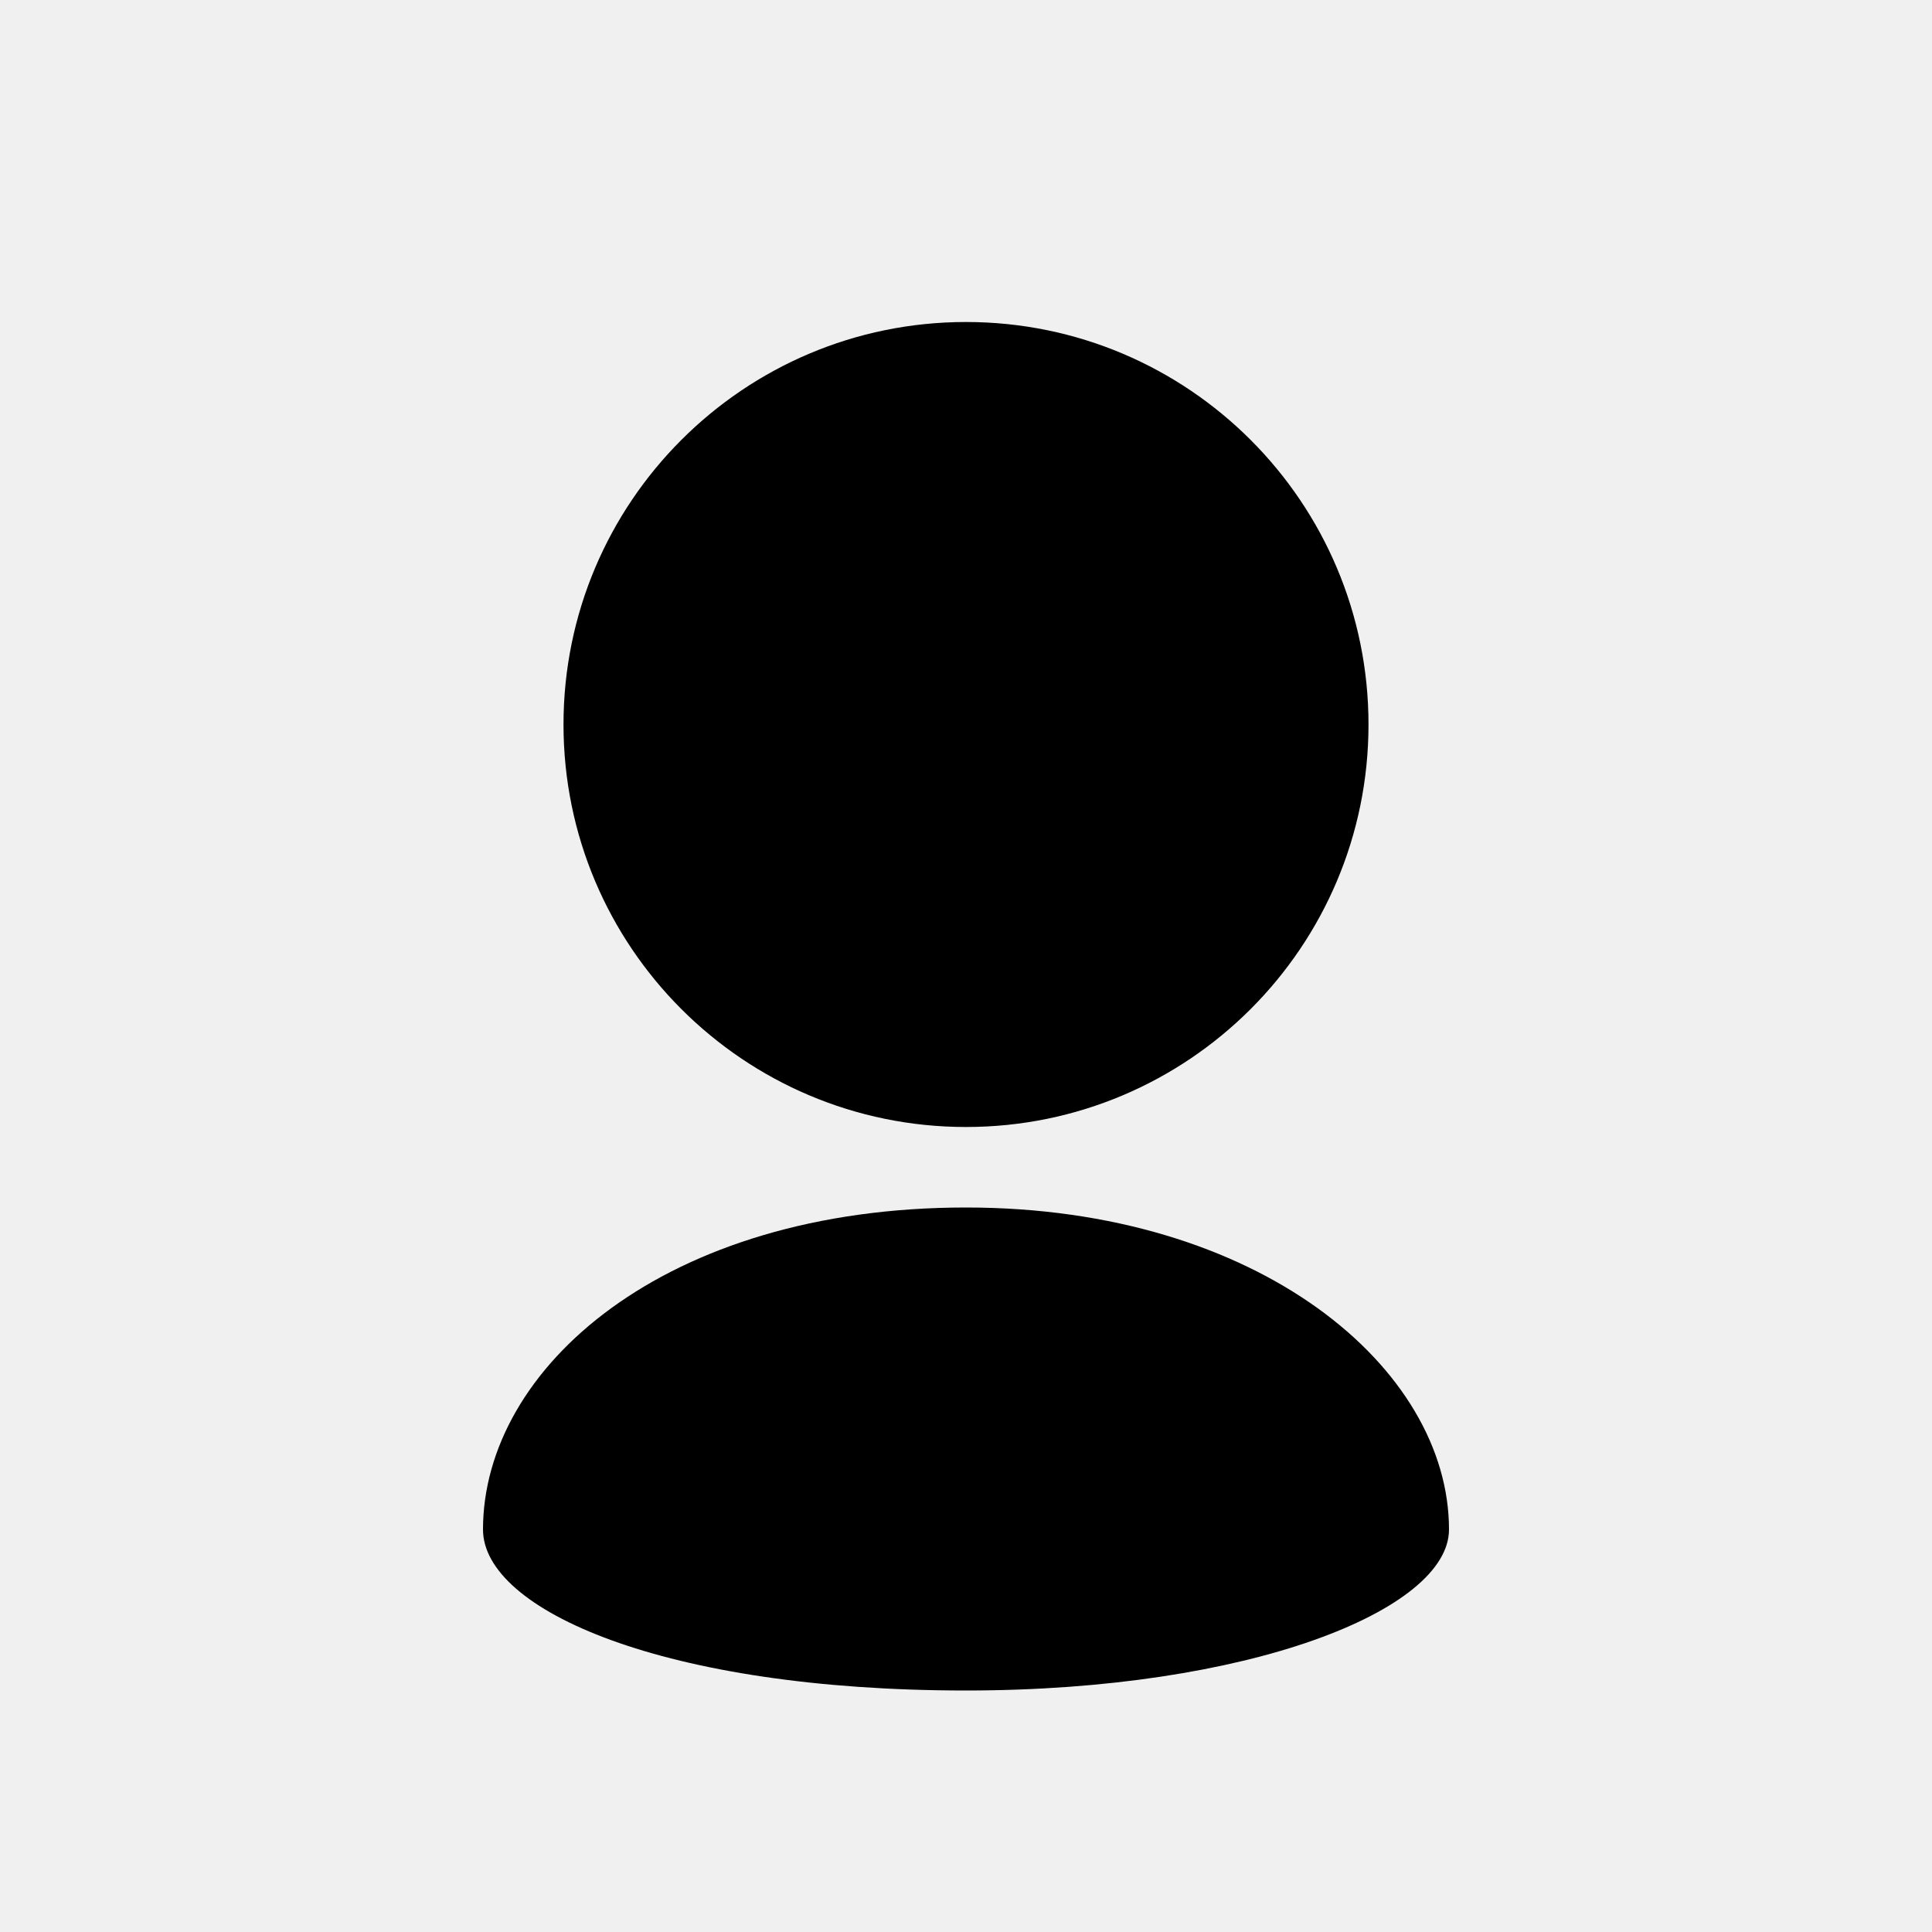
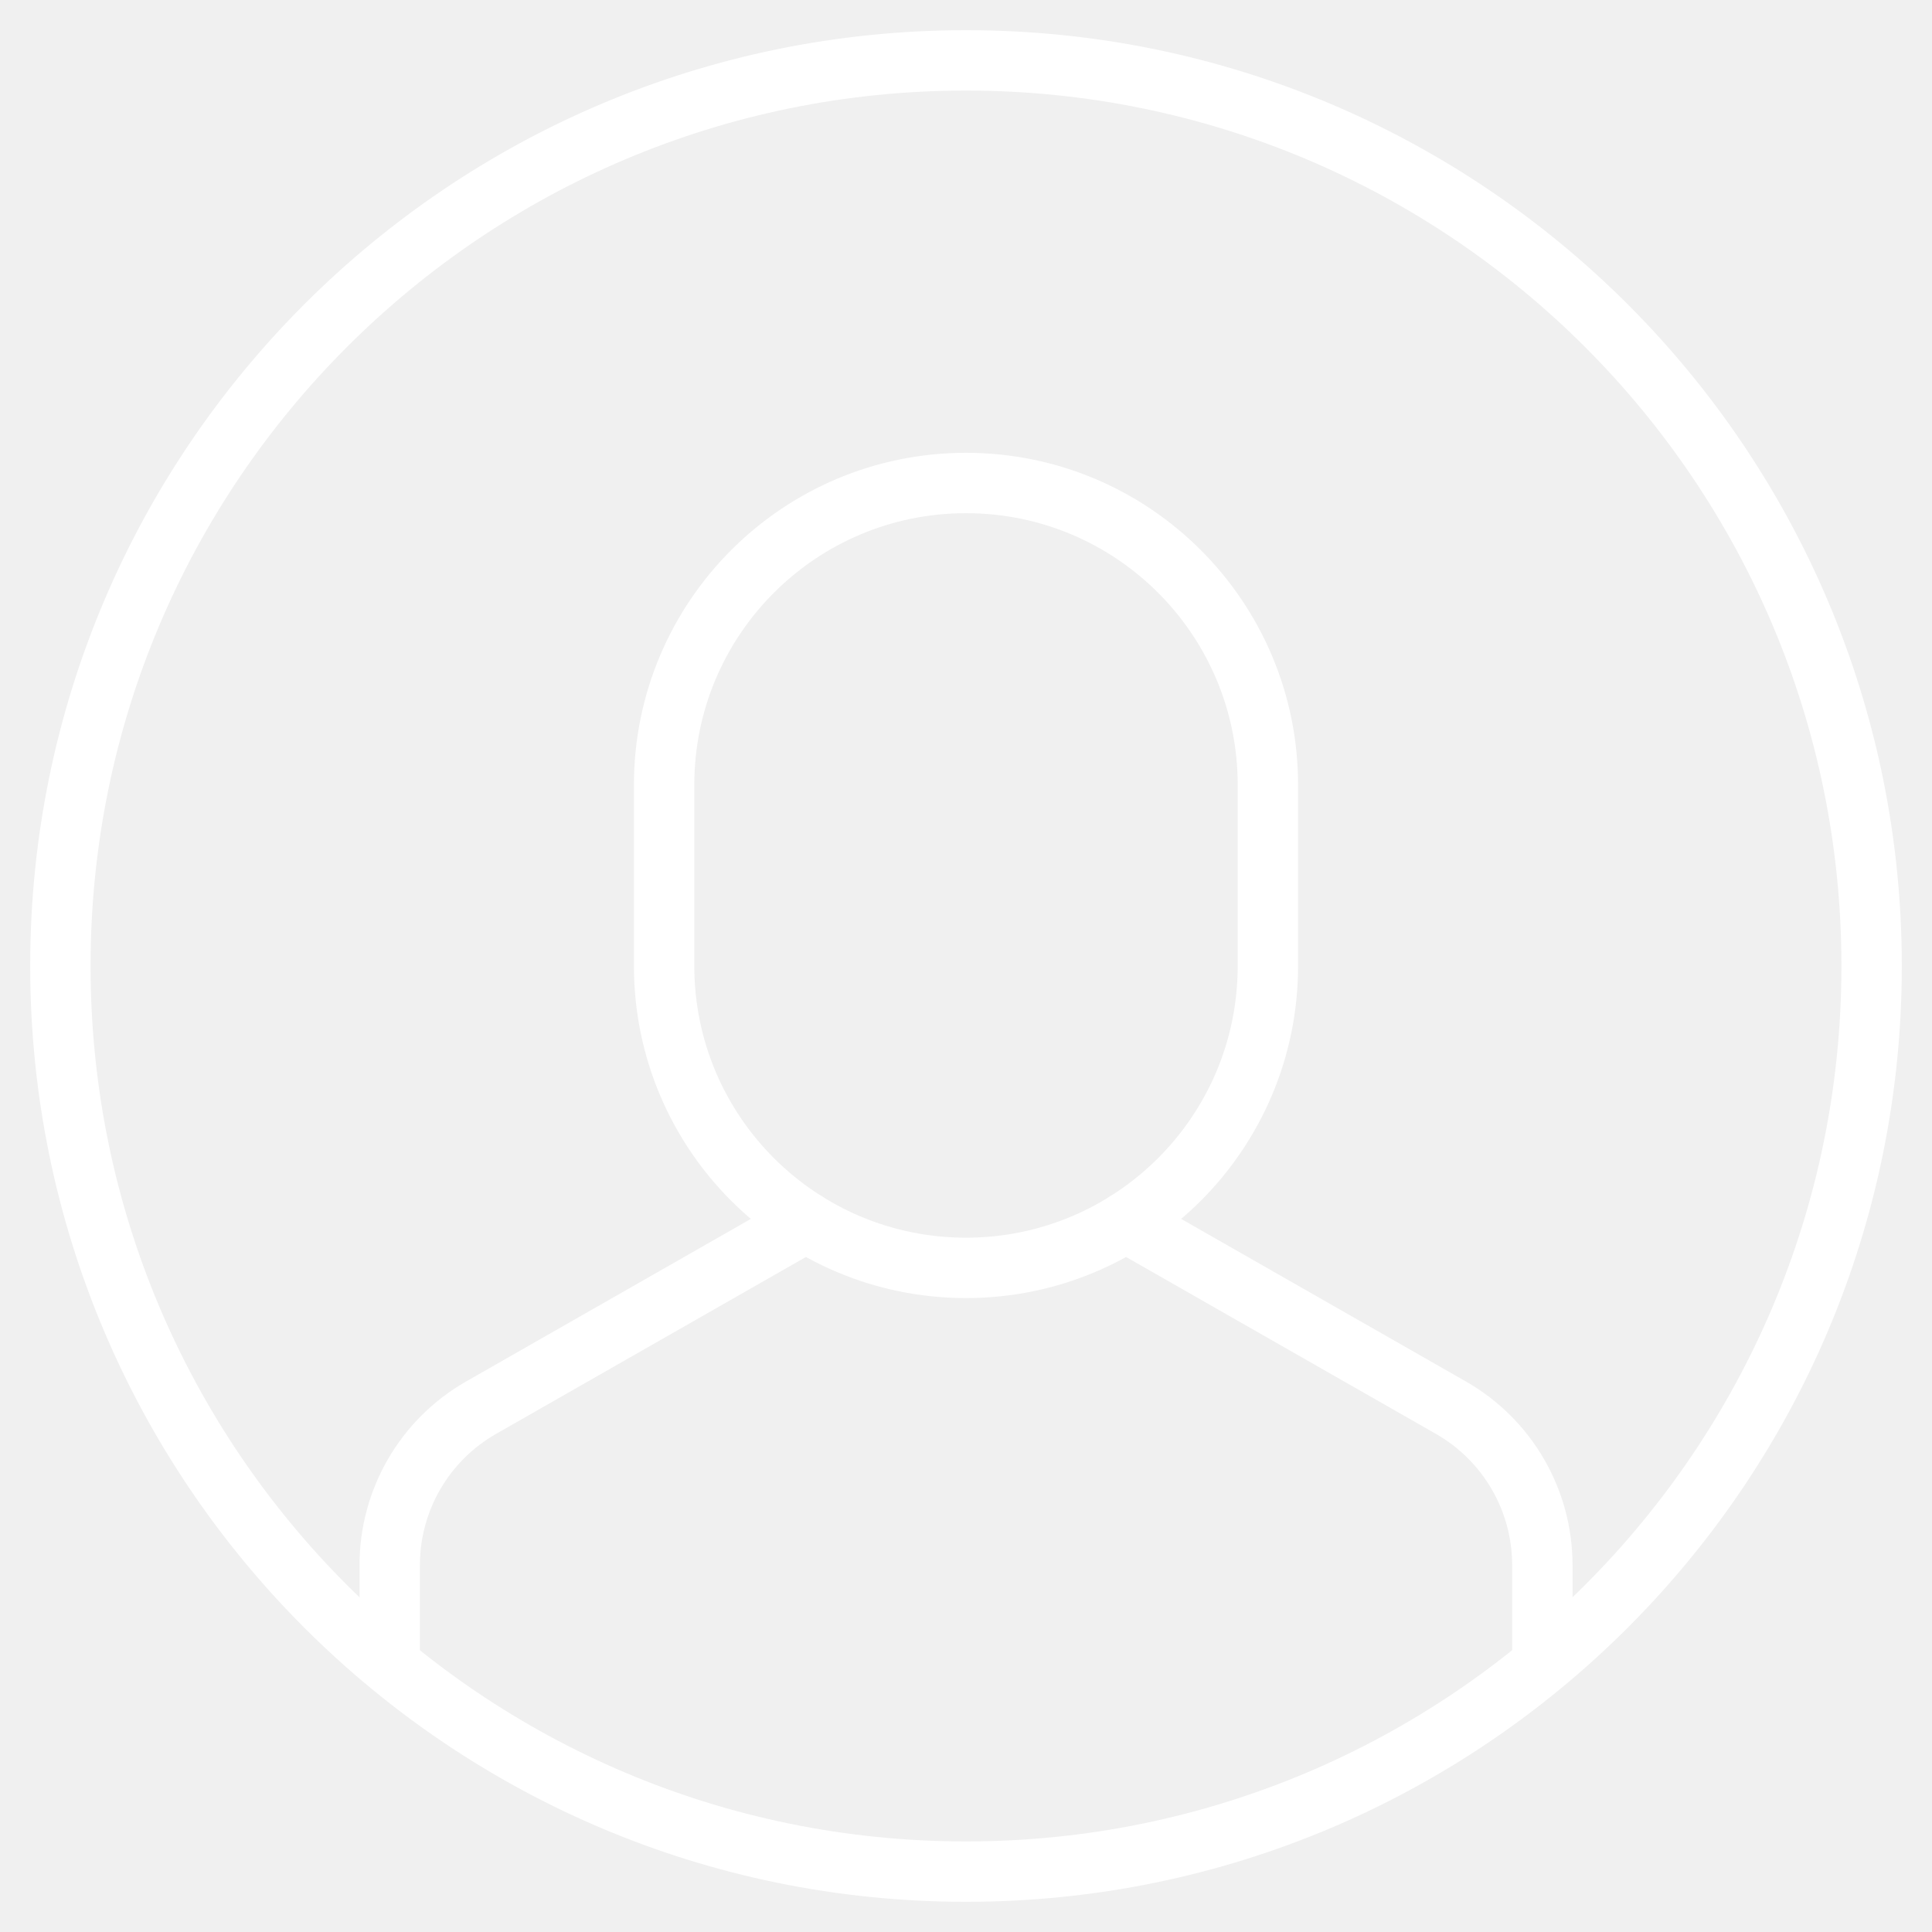
- <svg xmlns="http://www.w3.org/2000/svg" baseProfile="tiny" height="24px" id="Layer_1" version="1.2" viewBox="0 0 24 24" width="24px" xml:space="preserve">
-   <path d="M17,9c0-1.381-0.56-2.631-1.464-3.535C14.631,4.56,13.381,4,12,4S9.369,4.56,8.464,5.465C7.56,6.369,7,7.619,7,9  s0.56,2.631,1.464,3.535C9.369,13.44,10.619,14,12,14s2.631-0.56,3.536-1.465C16.44,11.631,17,10.381,17,9z" />
-   <path d="M6,19c0,1,2.25,2,6,2c3.518,0,6-1,6-2c0-2-2.354-4-6-4C8.25,15,6,17,6,19z" />
+ <svg xmlns="http://www.w3.org/2000/svg" width="32px" height="32px" viewBox="0 0 32 32" version="1.1">
+   <defs />
+   <g id="Page-1" stroke="none" stroke-width="1" fill="none" fill-rule="evenodd" stroke-linecap="round" stroke-linejoin="round">
+     <g id="RECORD" transform="translate(-664, -19)" stroke="#FFFFFF">
+       <g id="Header">
+         <g id="User" transform="translate(665, 20)">
+           <path d="M0,15 C0,6.716 6.716,0 15,0 C23.284,0 30,6.716 30,15 C30,23.284 23.284,30 15,30 C6.716,30 0,23.284 0,15 L0,15 Z" id="Stroke-6105" />
+           <path d="M24.546,26.534 L24.546,24.923 C24.546,23.846 23.968,22.851 23.034,22.317 L17.648,19.242" id="Stroke-6099" />
+           <path d="M12.352,19.242 L6.966,22.317 C6.032,22.851 5.455,23.845 5.455,24.922 L5.455,26.534" id="Stroke-6101" />
+           <path d="M15,20 L15,20 C12.239,20 10,17.761 10,15 L10,12 C10,9.239 12.239,7 15,7 C17.761,7 20,9.239 20,12 L20,15 C20,17.761 17.761,20 15,20 L15,20 Z" id="Stroke-6103" />
+         </g>
+       </g>
+     </g>
+   </g>
</svg>
